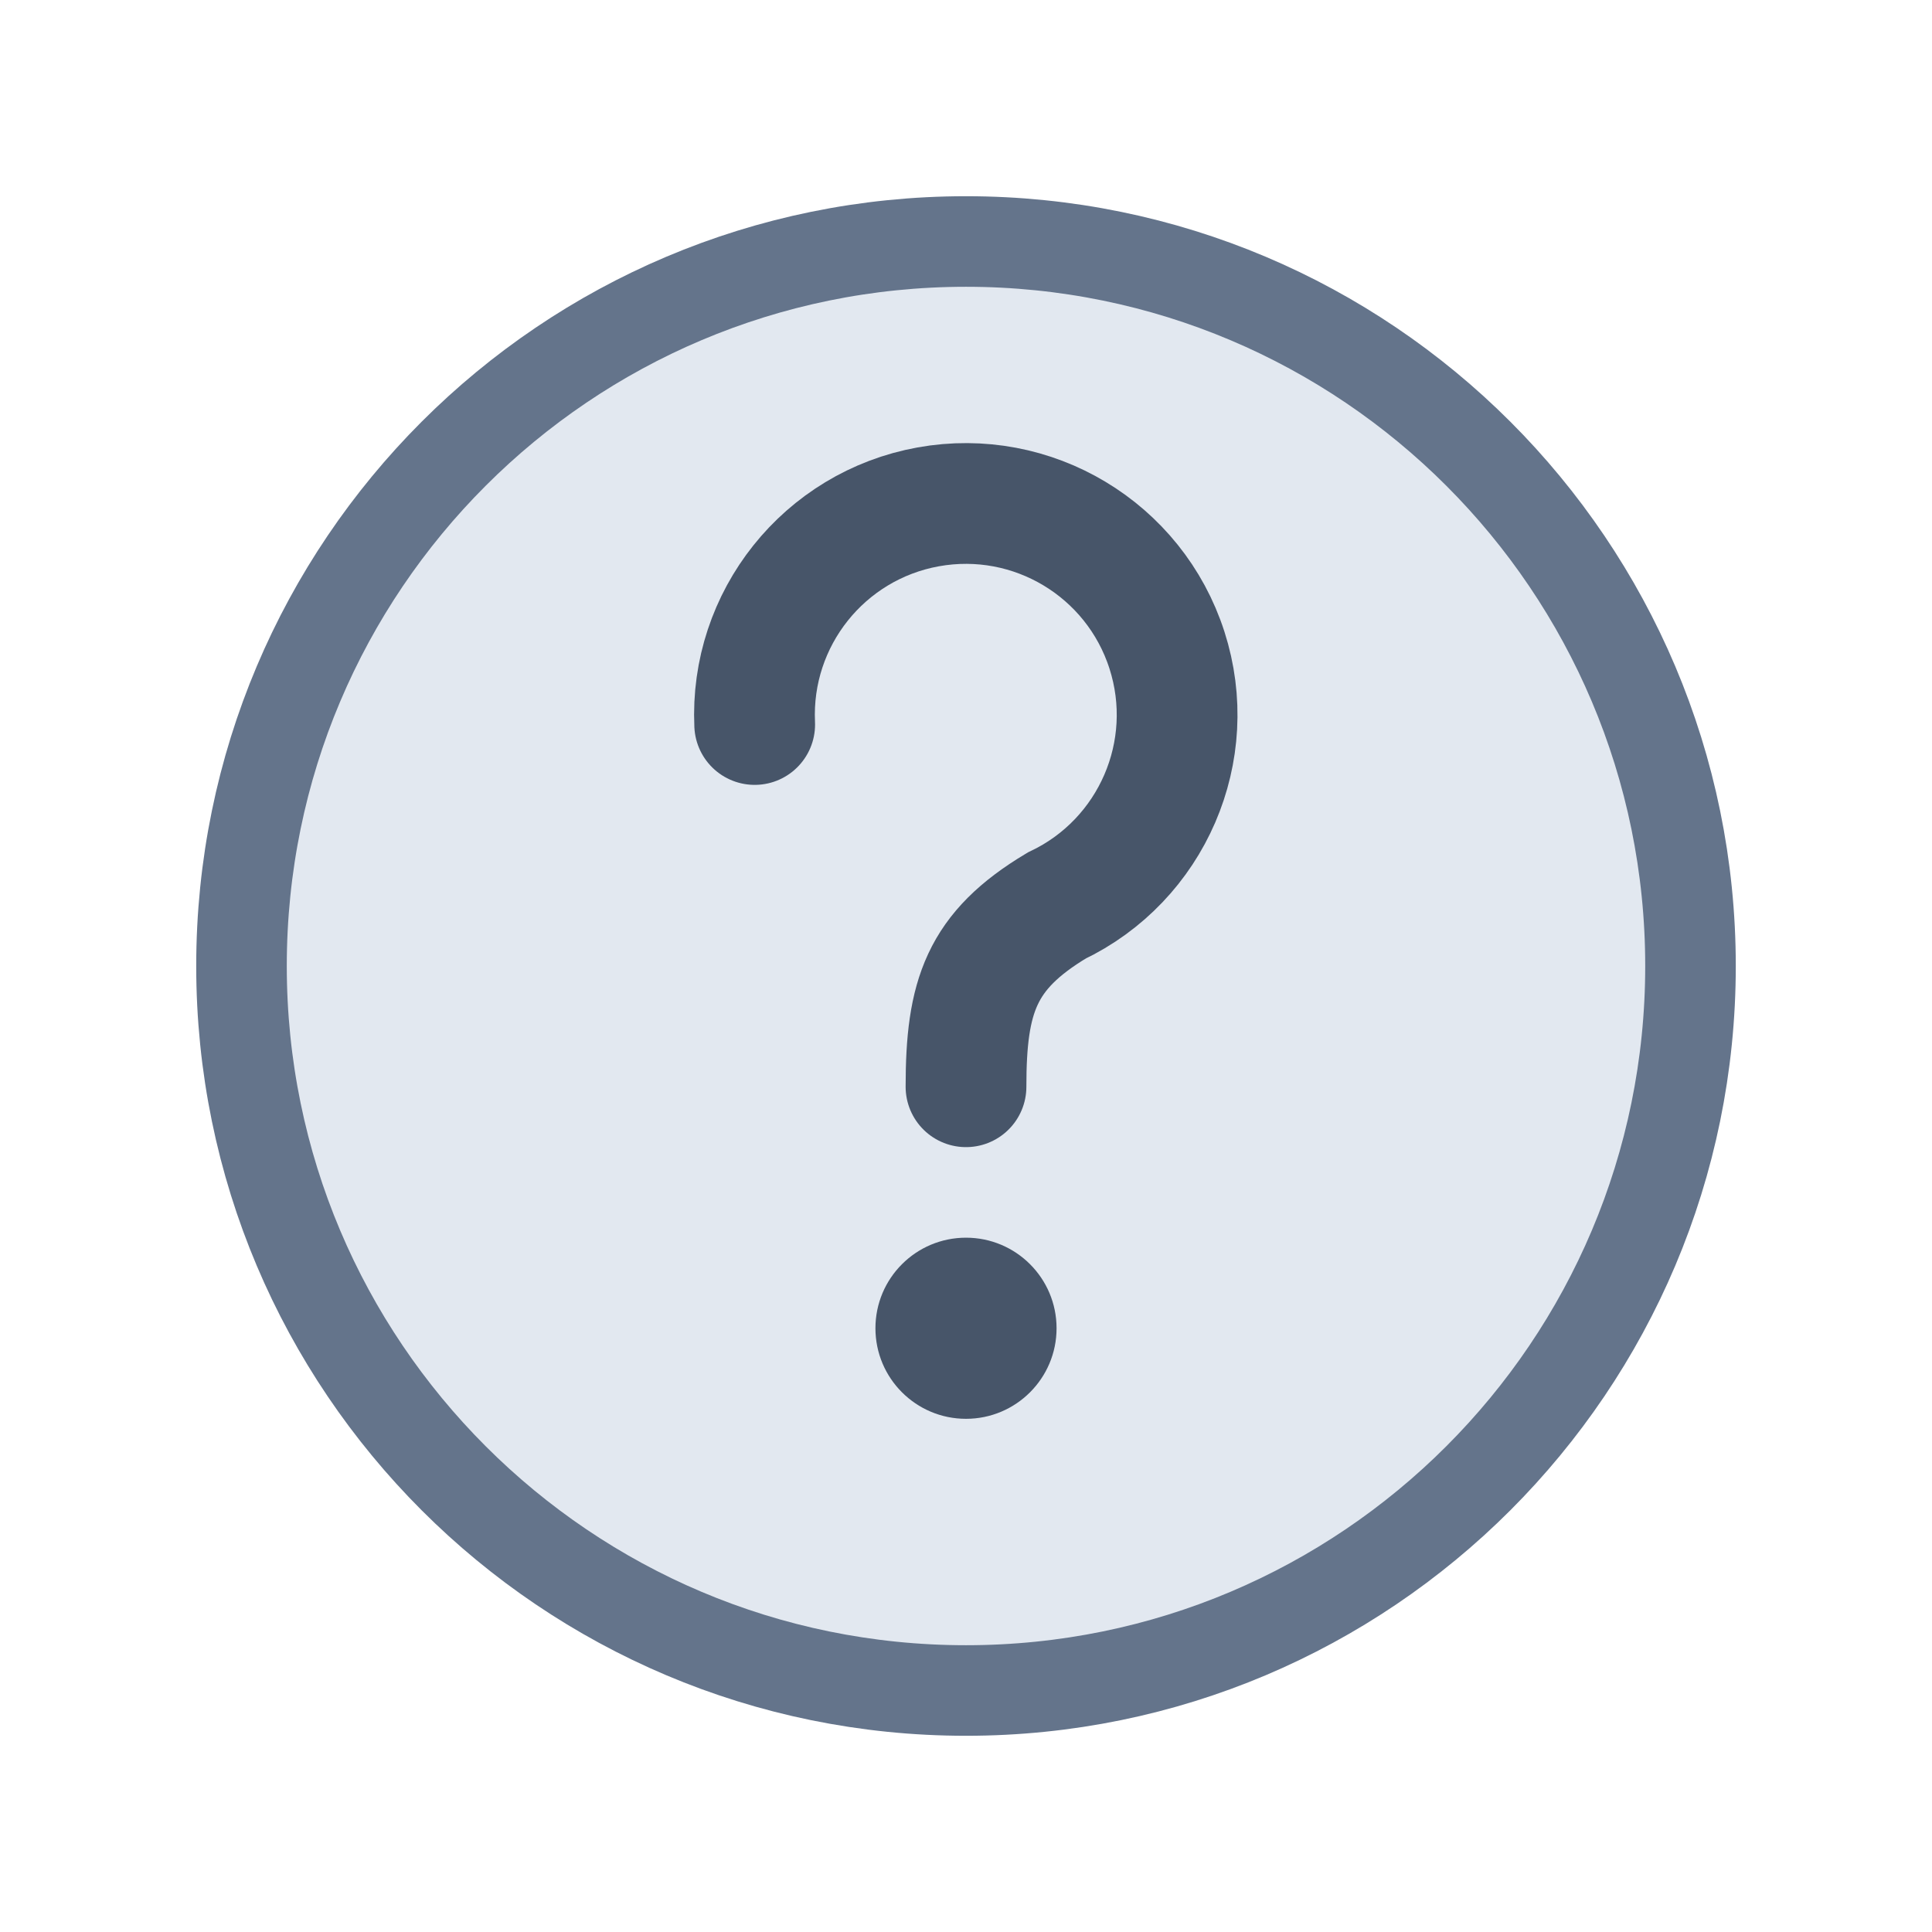
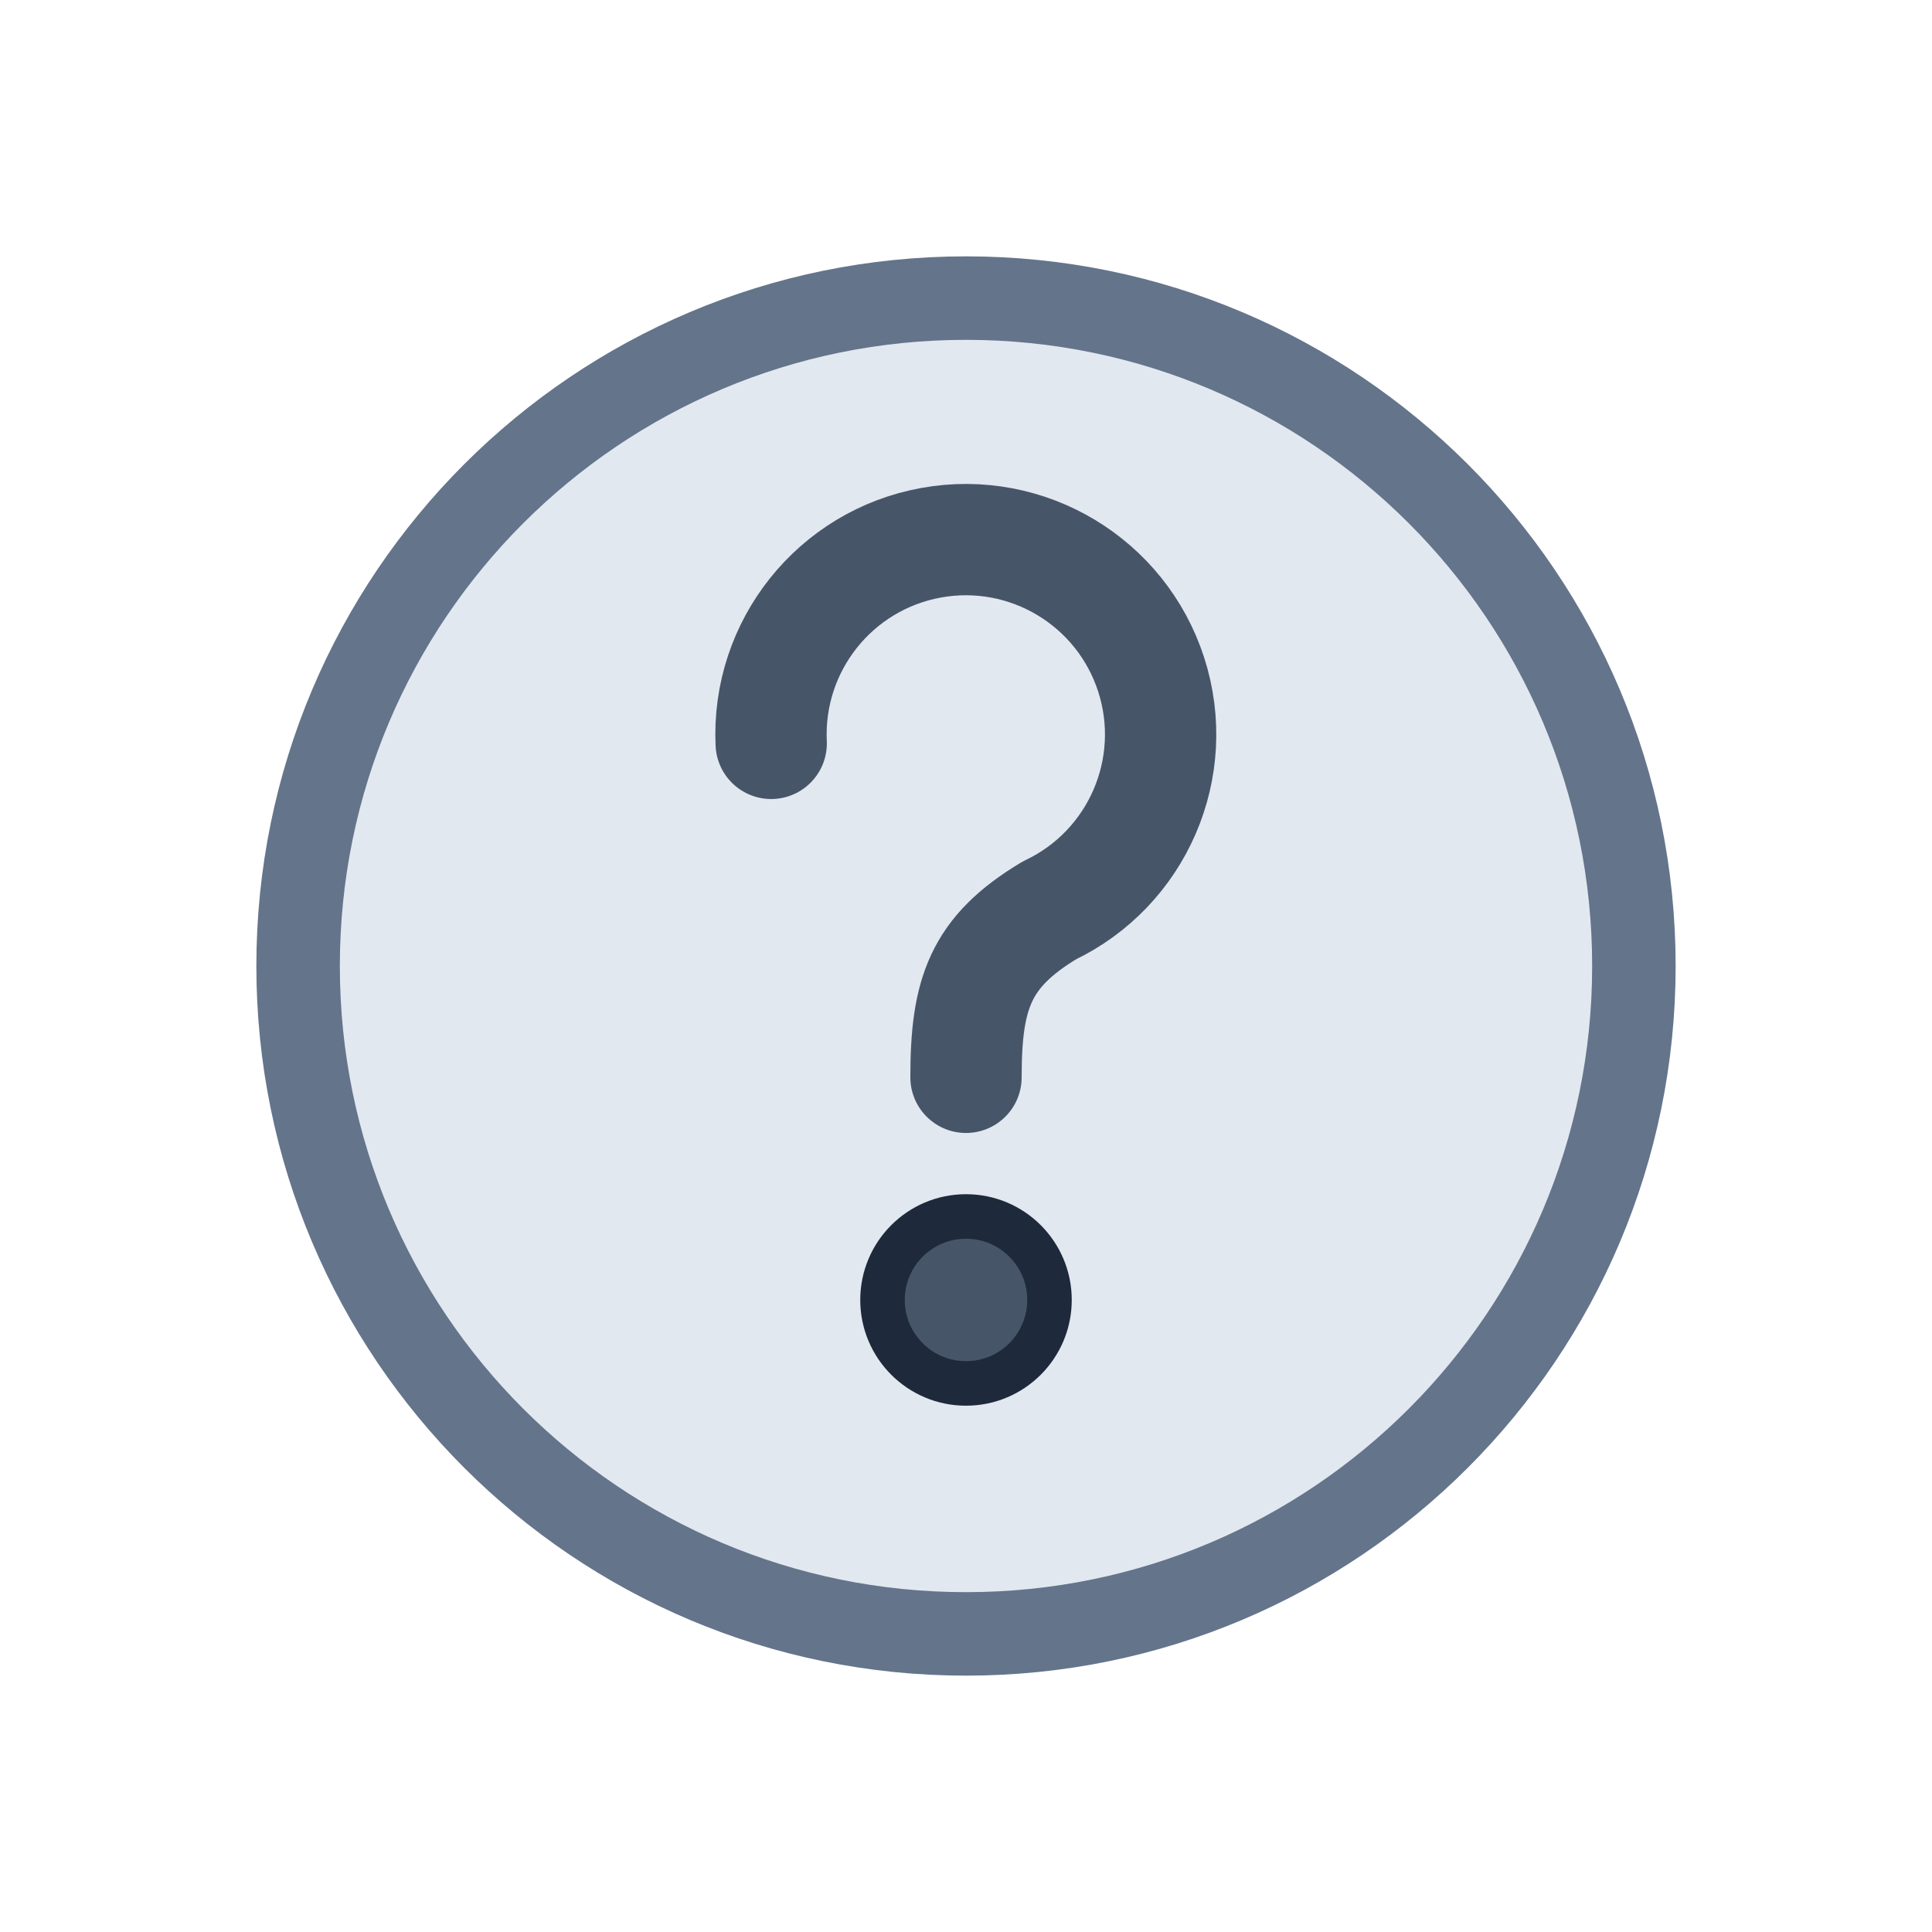
<svg xmlns="http://www.w3.org/2000/svg" viewBox="0 0 128 128" width="128" height="128">
-   <circle cx="64" cy="64" r="48" fill="#E2E8F0" stroke="#64748B" stroke-width="6" />
-   <circle cx="64" cy="88" r="6" fill="#475569" />
-   <path d="M50 48 A14 14 0 1 1 70 60 C65 63 64 66 64 72" stroke="#475569" stroke-width="8" stroke-linecap="round" fill="none" />
+   <g data-normalized="1" transform="translate(5, 5) scale(0.921875)" stroke-linecap="round" stroke-linejoin="round">
+     <circle cx="64" cy="64" r="48" fill="#E2E8F0" stroke="#64748B" stroke-width="6" />
+     <circle cx="64" cy="88" r="6" fill="#475569" stroke="#1E293B" stroke-width="3.2" stroke-linejoin="round" />
+     <path d="M50 48 A14 14 0 1 1 70 60 C65 63 64 66 64 72" stroke="#475569" stroke-width="8" stroke-linecap="round" fill="none" />
+   </g>
</svg>
